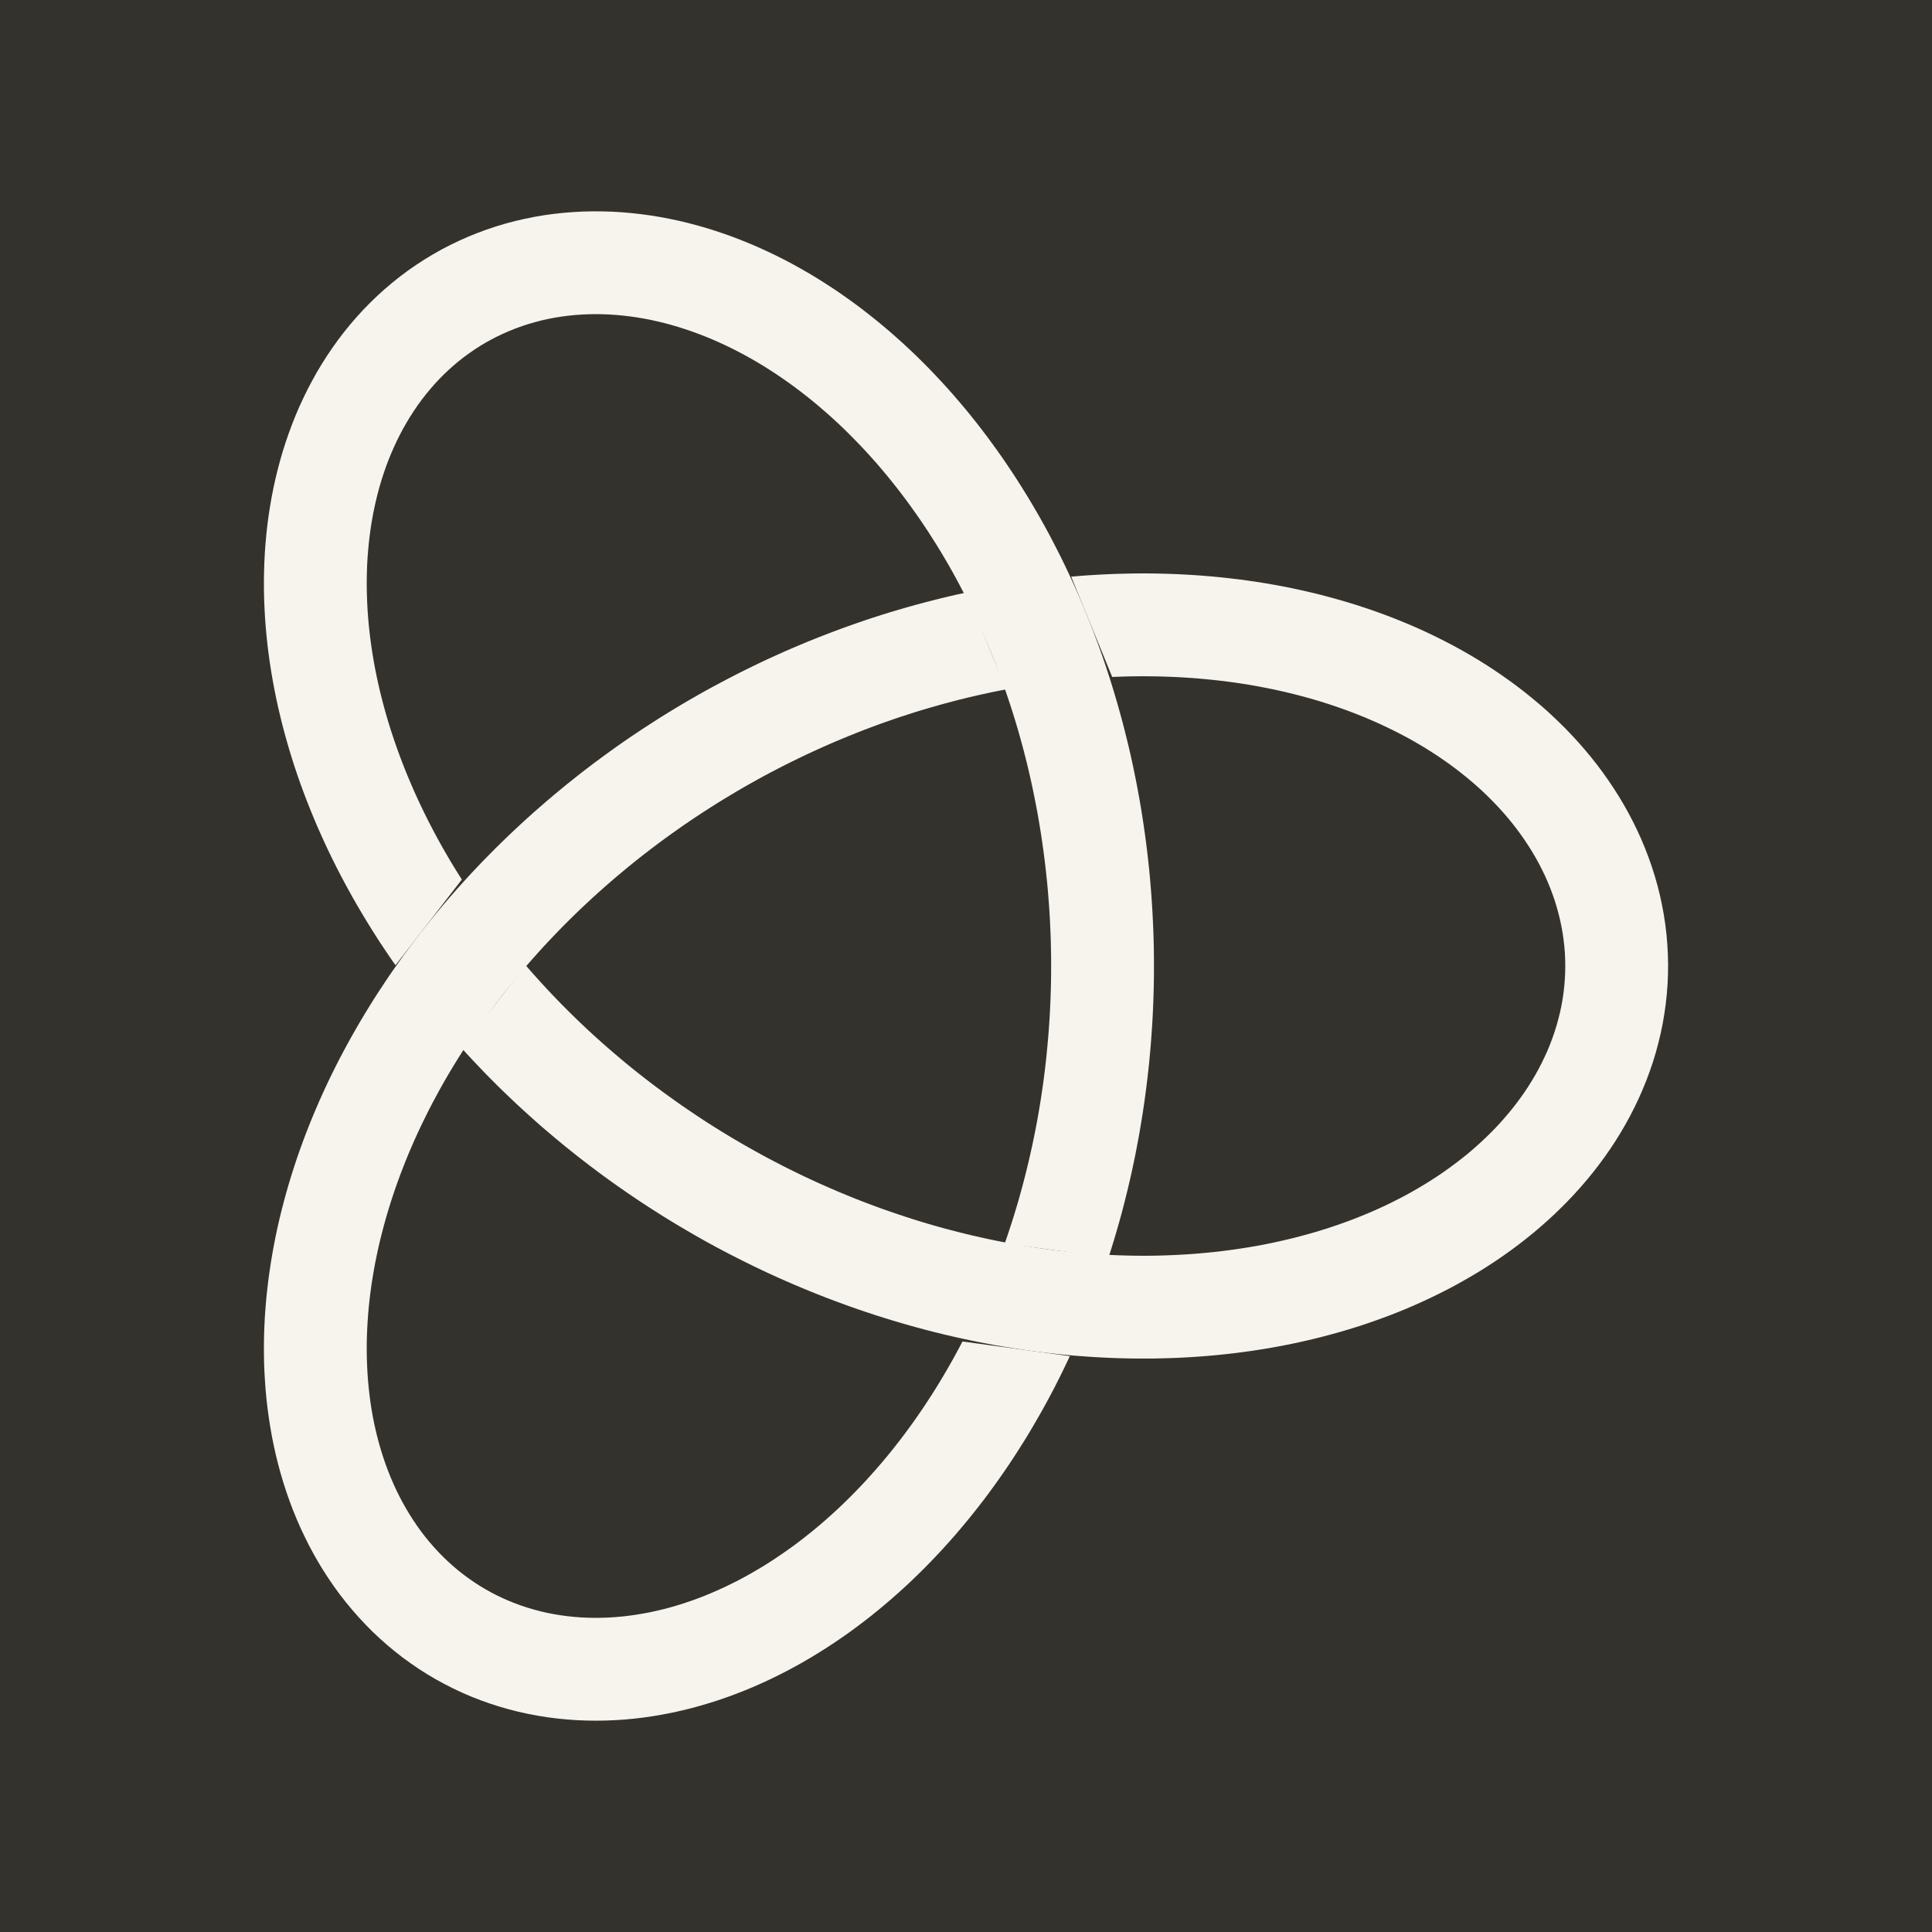
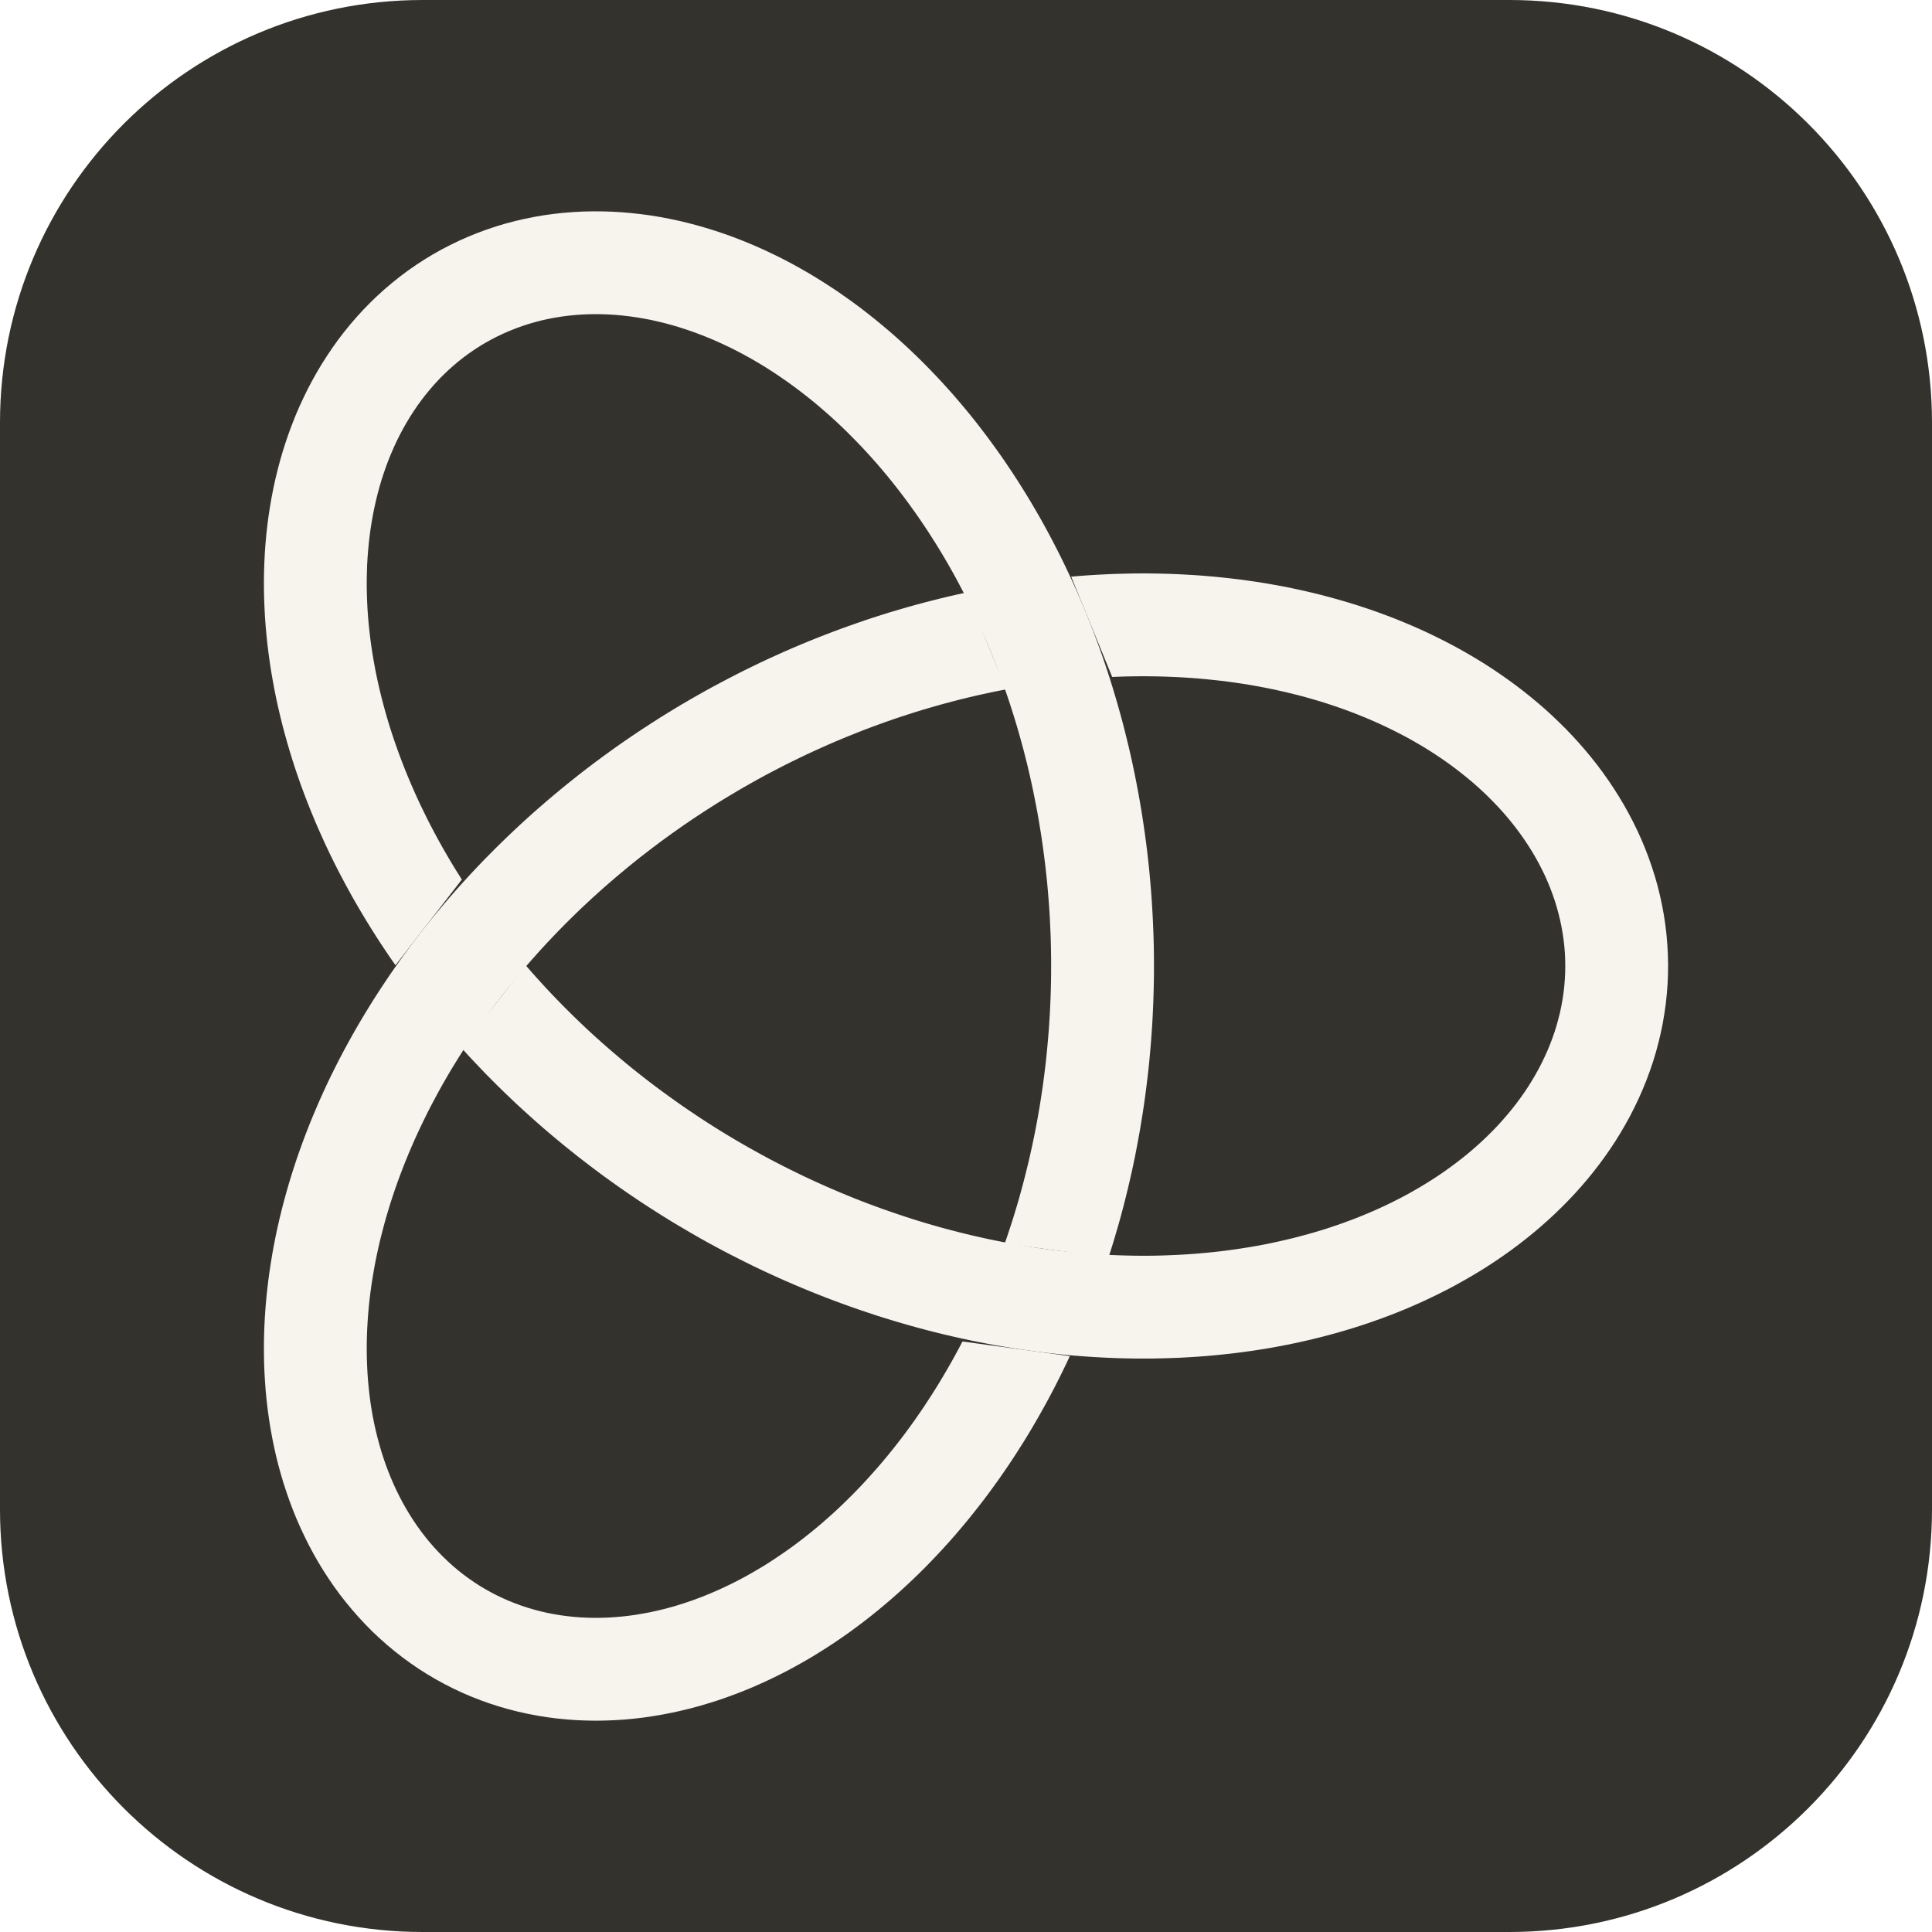
<svg xmlns="http://www.w3.org/2000/svg" viewBox="0 0 512 512" width="512" height="512" role="img" aria-label="Cinder">
-   <rect width="512" height="512" fill="#34322D" />
+   <rect width="512" height="512" fill="#34322D" rx="112" />
  <g transform="translate(0 0)">
    <path fill="#F7F4EE" fill-rule="nonzero" d="M256.15 157.01L253.87 157.50L251.60 158.02L249.34 158.56L247.08 159.13L244.83 159.71L242.58 160.31L240.34 160.94L238.11 161.59L235.89 162.25L233.67 162.94L231.46 163.65L229.25 164.38L227.05 165.14L224.86 165.91L222.68 166.70L220.51 167.51L218.34 168.34L216.18 169.19L214.03 170.06L211.89 170.95L209.75 171.86L207.62 172.79L205.51 173.74L203.40 174.70L201.30 175.69L199.21 176.70L197.13 177.72L195.06 178.76L193.00 179.83L190.95 180.91L188.91 182.00L186.87 183.12L184.85 184.26L182.84 185.41L180.84 186.58L178.85 187.77L176.87 188.98L174.90 190.20L172.95 191.45L171.00 192.71L169.07 193.98L167.14 195.28L165.23 196.59L163.33 197.92L161.44 199.27L159.57 200.64L157.70 202.02L155.85 203.42L154.02 204.83L152.19 206.27L150.38 207.72L148.58 209.19L146.80 210.67L145.03 212.17L143.27 213.69L141.52 215.22L139.79 216.77L138.08 218.34L136.38 219.92L134.69 221.52L133.02 223.14L131.36 224.77L129.72 226.42L128.09 228.08L126.48 229.76L124.89 231.45L123.31 233.17L121.75 234.89L120.20 236.64L118.68 238.39L117.17 240.17L115.67 241.96L114.19 243.76L112.74 245.58L111.29 247.42L109.87 249.27L108.47 251.14L107.08 253.02L105.72 254.92L104.37 256.83L103.04 258.75L101.74 260.70L100.45 262.65L99.18 264.62L97.94 266.61L96.71 268.61L95.51 270.62L94.33 272.65L93.17 274.69L92.03 276.75L90.92 278.82L89.82 280.90L88.76 283.00L87.71 285.11L86.69 287.24L85.70 289.38L84.73 291.53L83.79 293.70L82.87 295.88L81.98 298.07L81.12 300.27L80.28 302.49L79.47 304.72L78.69 306.96L77.94 309.22L77.22 311.49L76.53 313.76L75.87 316.05L75.24 318.35L74.64 320.67L74.07 322.99L73.54 325.32L73.04 327.67L72.58 330.02L72.15 332.38L71.76 334.76L71.40 337.14L71.08 339.53L70.80 341.93L70.55 344.33L70.35 346.75L70.18 349.17L70.06 351.59L69.98 354.03L69.94 356.46L69.95 358.90L69.99 361.35L70.09 363.80L70.24 366.25L70.42 368.70L70.66 371.16L70.95 373.61L71.29 376.06L71.68 378.51L72.12 380.96L72.62 383.40L73.16 385.83L73.77 388.26L74.43 390.68L75.15 393.09L75.93 395.48L76.77 397.87L77.66 400.23L78.62 402.58L79.64 404.91L80.73 407.22L81.87 409.51L83.08 411.77L84.35 414.00L85.69 416.20L87.10 418.37L88.56 420.50L90.09 422.59L91.69 424.64L93.35 426.64L95.07 428.60L96.85 430.51L98.69 432.37L100.60 434.17L102.56 435.91L104.58 437.59L106.65 439.21L108.78 440.76L110.95 442.25L113.17 443.66L115.44 445.00L117.75 446.27L120.10 447.46L122.48 448.58L124.90 449.62L127.35 450.58L129.82 451.46L132.32 452.26L134.83 452.98L137.37 453.63L139.92 454.19L142.48 454.68L145.05 455.09L147.62 455.42L150.20 455.67L152.78 455.86L155.36 455.96L157.93 456.00L160.50 455.96L163.05 455.86L165.60 455.69L168.14 455.45L170.67 455.15L173.17 454.78L175.67 454.35L178.14 453.87L180.60 453.32L183.04 452.73L185.46 452.07L187.86 451.36L190.24 450.61L192.59 449.80L194.92 448.94L197.23 448.04L199.51 447.10L201.77 446.10L204.01 445.07L206.22 443.99L208.41 442.88L210.57 441.72L212.70 440.53L214.81 439.31L216.89 438.04L218.95 436.74L220.98 435.41L222.99 434.05L224.97 432.66L226.92 431.23L228.85 429.78L230.75 428.30L232.62 426.79L234.47 425.25L236.30 423.69L238.10 422.10L239.87 420.49L241.61 418.86L243.33 417.20L245.03 415.52L246.70 413.81L248.34 412.09L249.96 410.35L251.56 408.58L253.13 406.80L254.67 404.99L256.19 403.17L257.68 401.33L259.15 399.48L260.60 397.61L262.02 395.72L263.41 393.81L264.79 391.89L266.13 389.96L267.46 388.01L268.76 386.04L270.03 384.06L271.29 382.07L272.52 380.07L273.72 378.05L274.90 376.02L276.06 373.98L277.20 371.93L278.31 369.86L279.40 367.79L280.46 365.70L281.50 363.61L282.52 361.50L283.52 359.38L255.07 355.51L254.11 357.32L253.14 359.12L252.15 360.91L251.13 362.69L250.10 364.45L249.05 366.21L247.98 367.95L246.89 369.67L245.78 371.38L244.66 373.08L243.51 374.76L242.35 376.43L241.16 378.08L239.96 379.72L238.74 381.34L237.49 382.94L236.23 384.53L234.96 386.09L233.66 387.64L232.34 389.17L231.00 390.68L229.65 392.18L228.28 393.65L226.89 395.10L225.48 396.53L224.05 397.94L222.61 399.33L221.15 400.69L219.66 402.03L218.17 403.35L216.65 404.64L215.12 405.90L213.57 407.14L212.00 408.36L210.42 409.55L208.82 410.70L207.20 411.83L205.57 412.93L203.93 414.01L202.27 415.05L200.59 416.05L198.90 417.03L197.20 417.98L195.48 418.89L193.75 419.76L192.01 420.60L190.26 421.40L188.49 422.17L186.72 422.90L184.93 423.59L183.14 424.24L181.34 424.85L179.53 425.42L177.71 425.95L175.89 426.43L174.06 426.87L172.23 427.27L170.39 427.61L168.56 427.92L166.72 428.18L164.88 428.39L163.05 428.55L161.21 428.67L159.38 428.73L157.56 428.75L155.74 428.71L153.93 428.63L152.13 428.49L150.34 428.30L148.56 428.06L146.79 427.77L145.04 427.43L143.31 427.03L141.59 426.58L139.89 426.08L138.21 425.53L136.55 424.92L134.91 424.27L133.30 423.56L131.71 422.81L130.15 422.00L128.61 421.14L127.10 420.24L125.63 419.28L124.18 418.28L122.77 417.23L121.38 416.14L120.03 414.99L118.72 413.81L117.44 412.58L116.20 411.32L114.99 410.00L113.82 408.66L112.69 407.27L111.59 405.84L110.54 404.38L109.53 402.89L108.55 401.36L107.62 399.80L106.72 398.21L105.87 396.59L105.05 394.94L104.28 393.26L103.55 391.57L102.86 389.84L102.21 388.10L101.60 386.33L101.03 384.55L100.51 382.74L100.02 380.92L99.57 379.08L99.16 377.23L98.79 375.36L98.46 373.48L98.17 371.59L97.92 369.69L97.71 367.77L97.53 365.85L97.39 363.92L97.29 361.99L97.22 360.04L97.19 358.10L97.19 356.14L97.23 354.19L97.31 352.23L97.42 350.27L97.56 348.31L97.73 346.34L97.94 344.38L98.18 342.41L98.45 340.45L98.76 338.49L99.09 336.53L99.45 334.57L99.85 332.61L100.27 330.66L100.72 328.71L101.21 326.77L101.72 324.83L102.25 322.90L102.82 320.97L103.41 319.04L104.03 317.12L104.67 315.21L105.34 313.31L106.04 311.41L106.76 309.52L107.50 307.64L108.27 305.76L109.07 303.89L109.88 302.03L110.73 300.18L111.59 298.34L112.48 296.51L113.38 294.68L114.31 292.87L115.27 291.07L116.24 289.27L117.23 287.49L118.25 285.71L119.28 283.95L120.34 282.19L121.42 280.45L122.51 278.72L123.63 276.99L124.76 275.28L125.91 273.59L127.08 271.90L128.27 270.22L129.48 268.56L130.70 266.91L131.95 265.27L133.21 263.64L134.48 262.02L135.78 260.42L137.09 258.83L138.41 257.25L139.75 255.68L141.11 254.13L142.49 252.59L143.87 251.06L145.28 249.55L146.70 248.05L148.13 246.56L149.58 245.08L151.05 243.62L152.52 242.18L154.01 240.74L155.52 239.33L157.04 237.92L158.57 236.53L160.12 235.15L161.68 233.79L163.25 232.44L164.84 231.11L166.43 229.79L168.04 228.48L169.66 227.19L171.30 225.92L172.94 224.66L174.60 223.41L176.27 222.18L177.95 220.97L179.64 219.77L181.34 218.58L183.06 217.41L184.78 216.26L186.51 215.12L188.26 214.00L190.01 212.89L191.78 211.80L193.55 210.73L195.33 209.67L197.13 208.62L198.93 207.60L200.74 206.59L202.56 205.59L204.39 204.62L206.23 203.66L208.08 202.71L209.94 201.79L211.80 200.88L213.67 199.98L215.55 199.11L217.44 198.25L219.33 197.41L221.24 196.58L223.15 195.78L225.06 194.99L226.99 194.22L228.92 193.46L230.85 192.73L232.80 192.01L234.75 191.31L236.70 190.63L238.66 189.97L240.63 189.33L242.60 188.70L244.58 188.09L246.57 187.51L248.56 186.94L250.55 186.39L252.55 185.86L254.55 185.34L256.56 184.85L258.57 184.38L260.58 183.93L262.60 183.49L264.62 183.08L266.65 182.69Z" />
    <path fill="#F7F4EE" fill-rule="nonzero" d="M293.76 333.28L294.46 331.06L295.15 328.84L295.81 326.60L296.46 324.37L297.08 322.13L297.68 319.88L298.25 317.63L298.81 315.37L299.34 313.11L299.86 310.84L300.35 308.57L300.82 306.30L301.26 304.02L301.69 301.74L302.10 299.45L302.48 297.16L302.85 294.87L303.19 292.57L303.51 290.28L303.81 287.98L304.09 285.67L304.35 283.37L304.59 281.06L304.80 278.75L305.00 276.44L305.17 274.13L305.33 271.81L305.46 269.50L305.57 267.18L305.66 264.87L305.73 262.55L305.78 260.23L305.81 257.91L305.81 255.59L305.80 253.27L305.77 250.96L305.71 248.64L305.63 246.32L305.53 244.00L305.41 241.69L305.27 239.37L305.11 237.06L304.93 234.75L304.73 232.44L304.51 230.13L304.26 227.82L304.00 225.52L303.71 223.22L303.40 220.92L303.07 218.62L302.72 216.33L302.35 214.03L301.96 211.75L301.54 209.46L301.11 207.18L300.65 204.90L300.18 202.63L299.68 200.36L299.16 198.10L298.61 195.84L298.05 193.58L297.47 191.33L296.86 189.09L296.23 186.85L295.58 184.61L294.91 182.38L294.22 180.16L293.50 177.94L292.77 175.73L292.01 173.53L291.23 171.34L290.42 169.15L289.60 166.97L288.75 164.79L287.88 162.63L286.99 160.47L286.08 158.32L285.14 156.18L284.18 154.05L283.20 151.93L282.19 149.81L281.17 147.71L280.12 145.62L279.04 143.54L277.95 141.46L276.83 139.40L275.69 137.35L274.52 135.32L273.33 133.29L272.12 131.28L270.88 129.28L269.62 127.29L268.34 125.32L267.03 123.36L265.70 121.41L264.34 119.48L262.96 117.57L261.56 115.67L260.13 113.78L258.68 111.91L257.20 110.06L255.70 108.23L254.17 106.42L252.62 104.62L251.04 102.84L249.44 101.09L247.81 99.35L246.16 97.63L244.48 95.93L242.78 94.26L241.05 92.61L239.29 90.98L237.51 89.38L235.71 87.80L233.87 86.25L232.02 84.72L230.13 83.22L228.22 81.74L226.29 80.30L224.32 78.89L222.34 77.50L220.32 76.15L218.28 74.83L216.22 73.54L214.13 72.29L212.01 71.08L209.87 69.89L207.70 68.75L205.50 67.65L203.28 66.59L201.04 65.57L198.77 64.59L196.48 63.66L194.17 62.77L191.83 61.93L189.46 61.14L187.08 60.40L184.68 59.71L182.25 59.07L179.81 58.49L177.34 57.97L174.86 57.50L172.36 57.09L169.84 56.75L167.32 56.47L164.77 56.25L162.22 56.10L159.66 56.02L157.09 56.01L154.52 56.06L151.94 56.20L149.36 56.40L146.78 56.68L144.21 57.03L141.64 57.47L139.09 57.98L136.54 58.57L134.01 59.24L131.50 59.99L129.01 60.82L126.55 61.73L124.11 62.71L121.70 63.78L119.33 64.92L116.99 66.13L114.70 67.43L112.45 68.79L110.24 70.23L108.08 71.73L105.97 73.31L103.92 74.95L101.92 76.65L99.97 78.41L98.09 80.23L96.26 82.10L94.50 84.03L92.80 86.00L91.16 88.02L89.58 90.09L88.08 92.19L86.63 94.34L85.25 96.51L83.93 98.72L82.68 100.97L81.49 103.23L80.37 105.53L79.30 107.84L78.30 110.18L77.37 112.54L76.49 114.91L75.67 117.30L74.91 119.70L74.21 122.11L73.57 124.53L72.98 126.96L72.45 129.40L71.97 131.84L71.55 134.29L71.17 136.74L70.85 139.19L70.58 141.64L70.36 144.10L70.18 146.55L70.06 149.00L69.98 151.45L69.94 153.89L69.95 156.33L70.00 158.77L70.10 161.20L70.23 163.62L70.41 166.04L70.63 168.45L70.88 170.86L71.18 173.25L71.51 175.64L71.88 178.02L72.29 180.39L72.73 182.75L73.20 185.10L73.71 187.44L74.26 189.77L74.83 192.09L75.44 194.40L76.08 196.69L76.75 198.98L77.45 201.25L78.18 203.52L78.94 205.77L79.73 208.01L80.55 210.23L81.40 212.45L82.27 214.65L83.17 216.83L84.09 219.01L85.05 221.17L86.02 223.32L87.02 225.45L88.05 227.58L89.10 229.68L90.18 231.78L91.28 233.86L92.40 235.92L93.54 237.98L94.71 240.01L95.90 242.04L97.11 244.05L98.34 246.04L99.59 248.02L100.86 249.99L102.16 251.94L103.47 253.88L104.81 255.80L122.39 233.09L121.30 231.36L120.22 229.62L119.17 227.86L118.14 226.10L117.12 224.32L116.13 222.53L115.16 220.74L114.21 218.93L113.28 217.12L112.38 215.29L111.49 213.46L110.63 211.61L109.79 209.76L108.98 207.90L108.19 206.03L107.42 204.16L106.68 202.27L105.96 200.38L105.27 198.48L104.60 196.58L103.96 194.67L103.34 192.75L102.75 190.82L102.19 188.89L101.66 186.96L101.15 185.02L100.67 183.07L100.22 181.12L99.80 179.17L99.41 177.22L99.05 175.26L98.72 173.30L98.42 171.34L98.15 169.37L97.92 167.41L97.71 165.44L97.54 163.48L97.40 161.52L97.30 159.56L97.23 157.60L97.19 155.64L97.19 153.69L97.23 151.74L97.29 149.80L97.40 147.87L97.55 145.94L97.73 144.02L97.95 142.11L98.20 140.21L98.50 138.32L98.83 136.44L99.21 134.57L99.62 132.72L100.07 130.88L100.56 129.06L101.09 127.26L101.67 125.47L102.28 123.71L102.93 121.97L103.63 120.25L104.37 118.55L105.14 116.88L105.96 115.24L106.82 113.62L107.72 112.03L108.66 110.47L109.64 108.95L110.65 107.46L111.71 106.00L112.81 104.58L113.95 103.20L115.12 101.85L116.33 100.54L117.58 99.28L118.86 98.06L120.18 96.88L121.53 95.74L122.92 94.65L124.34 93.61L125.79 92.61L127.27 91.66L128.78 90.76L130.32 89.91L131.88 89.11L133.47 88.36L135.09 87.66L136.73 87.01L138.39 86.41L140.07 85.86L141.77 85.37L143.49 84.92L145.23 84.53L146.99 84.19L148.75 83.91L150.53 83.67L152.33 83.49L154.13 83.36L155.94 83.28L157.76 83.25L159.58 83.27L161.41 83.34L163.25 83.46L165.08 83.63L166.92 83.85L168.76 84.11L170.59 84.42L172.43 84.77L174.26 85.18L176.09 85.62L177.91 86.11L179.72 86.64L181.53 87.22L183.34 87.83L185.13 88.49L186.91 89.18L188.69 89.91L190.45 90.68L192.20 91.49L193.94 92.33L195.67 93.21L197.39 94.13L199.09 95.07L200.78 96.05L202.45 97.06L204.11 98.11L205.75 99.18L207.38 100.29L209.00 101.42L210.59 102.58L212.17 103.77L213.74 104.99L215.29 106.23L216.82 107.50L218.33 108.80L219.83 110.11L221.31 111.46L222.77 112.82L224.21 114.21L225.63 115.63L227.04 117.06L228.43 118.51L229.80 119.99L231.15 121.48L232.49 122.99L233.80 124.53L235.10 126.08L236.37 127.65L237.63 129.24L238.87 130.84L240.09 132.46L241.29 134.10L242.47 135.75L243.64 137.42L244.78 139.10L245.91 140.80L247.01 142.52L248.10 144.24L249.17 145.98L250.22 147.74L251.25 149.50L252.26 151.28L253.25 153.07L254.22 154.88L255.17 156.69L256.11 158.52L257.02 160.35L257.92 162.20L258.79 164.06L259.65 165.93L260.49 167.81L261.30 169.69L262.10 171.59L262.88 173.49L263.65 175.41L264.39 177.33L265.11 179.26L265.81 181.20L266.50 183.14L267.16 185.09L267.81 187.05L268.44 189.02L269.05 190.99L269.64 192.97L270.21 194.96L270.76 196.95L271.30 198.95L271.81 200.95L272.31 202.96L272.78 204.97L273.24 206.99L273.68 209.02L274.09 211.04L274.49 213.07L274.88 215.11L275.24 217.15L275.58 219.19L275.91 221.24L276.21 223.29L276.50 225.34L276.77 227.40L277.02 229.45L277.25 231.51L277.47 233.58L277.66 235.64L277.83 237.71L277.99 239.78L278.13 241.85L278.25 243.92L278.34 245.99L278.43 248.06L278.49 250.14L278.53 252.21L278.56 254.28L278.56 256.36L278.55 258.43L278.52 260.51L278.47 262.58L278.40 264.65L278.31 266.73L278.21 268.80L278.08 270.87L277.94 272.94L277.77 275.01L277.59 277.07L277.39 279.14L277.18 281.20L276.94 283.26L276.68 285.31L276.41 287.37L276.11 289.42L275.80 291.47L275.47 293.51L275.12 295.55L274.75 297.59L274.36 299.63L273.95 301.66L273.53 303.68L273.08 305.70L272.62 307.72L272.13 309.73L271.63 311.74L271.11 313.74L270.57 315.74L270.02 317.73L269.44 319.71L268.84 321.69L268.23 323.66L267.59 325.62L266.94 327.58L266.27 329.53Z" />
    <path fill="#F7F4EE" fill-rule="nonzero" d="M122.30 277.71L123.86 279.44L125.45 281.14L127.05 282.83L128.66 284.51L130.29 286.16L131.94 287.81L133.60 289.43L135.28 291.04L136.97 292.64L138.68 294.21L140.40 295.77L142.13 297.32L143.88 298.85L145.65 300.36L147.42 301.85L149.21 303.33L151.02 304.79L152.83 306.24L154.66 307.66L156.50 309.07L158.36 310.47L160.22 311.85L162.10 313.20L164.00 314.55L165.90 315.87L167.82 317.18L169.74 318.47L171.68 319.74L173.63 320.99L175.59 322.23L177.56 323.45L179.55 324.65L181.54 325.83L183.55 327.00L185.56 328.15L187.58 329.28L189.62 330.39L191.67 331.48L193.72 332.55L195.79 333.60L197.86 334.64L199.94 335.66L202.04 336.66L204.14 337.64L206.25 338.60L208.37 339.54L210.50 340.46L212.64 341.36L214.78 342.25L216.94 343.11L219.10 343.96L221.27 344.78L223.45 345.58L225.63 346.37L227.82 347.13L230.02 347.87L232.23 348.60L234.45 349.30L236.67 349.98L238.90 350.64L241.13 351.28L243.37 351.90L245.62 352.50L247.87 353.08L250.13 353.63L252.40 354.16L254.67 354.67L256.95 355.16L259.23 355.63L261.52 356.07L263.81 356.50L266.10 356.89L268.41 357.27L270.71 357.62L273.02 357.95L275.34 358.26L277.66 358.54L279.98 358.80L282.30 359.04L284.63 359.25L286.96 359.43L289.30 359.59L291.64 359.73L293.98 359.84L296.32 359.93L298.66 359.99L301.01 360.03L303.36 360.03L305.70 360.02L308.05 359.97L310.40 359.90L312.75 359.81L315.11 359.68L317.46 359.53L319.81 359.35L322.16 359.14L324.51 358.90L326.85 358.64L329.20 358.34L331.54 358.02L333.88 357.66L336.22 357.28L338.56 356.86L340.89 356.42L343.22 355.94L345.54 355.43L347.86 354.89L350.17 354.32L352.48 353.71L354.78 353.07L357.08 352.40L359.36 351.70L361.64 350.96L363.91 350.18L366.17 349.37L368.43 348.53L370.67 347.65L372.90 346.73L375.12 345.77L377.32 344.78L379.51 343.75L381.69 342.68L383.86 341.58L386.00 340.43L388.13 339.24L390.24 338.02L392.34 336.76L394.41 335.45L396.46 334.10L398.49 332.71L400.50 331.28L402.48 329.80L404.43 328.28L406.36 326.72L408.26 325.11L410.12 323.46L411.96 321.77L413.75 320.03L415.52 318.25L417.25 316.42L418.93 314.55L420.58 312.63L422.18 310.67L423.73 308.67L425.24 306.62L426.70 304.53L428.11 302.39L429.46 300.21L430.75 297.99L431.99 295.74L433.16 293.44L434.28 291.10L435.32 288.73L436.30 286.33L437.21 283.88L438.05 281.42L438.81 278.92L439.49 276.39L440.10 273.84L440.63 271.27L441.07 268.68L441.44 266.08L441.72 263.46L441.92 260.84L442.03 258.21L442.06 255.57L442.00 252.94L441.86 250.31L441.64 247.68L441.33 245.07L440.94 242.47L440.46 239.89L439.91 237.33L439.28 234.78L438.57 232.27L437.78 229.78L436.92 227.32L435.99 224.89L434.99 222.49L433.92 220.13L432.79 217.81L431.59 215.52L430.34 213.28L429.02 211.07L427.65 208.91L426.23 206.79L424.76 204.71L423.23 202.67L421.66 200.68L420.05 198.74L418.39 196.84L416.69 194.98L414.95 193.16L413.17 191.40L411.36 189.67L409.52 187.99L407.64 186.36L405.73 184.77L403.80 183.22L401.84 181.72L399.85 180.26L397.83 178.84L395.80 177.46L393.74 176.12L391.66 174.83L389.56 173.58L387.44 172.36L385.31 171.19L383.15 170.06L380.99 168.97L378.80 167.91L376.61 166.89L374.40 165.91L372.17 164.97L369.94 164.06L367.69 163.19L365.44 162.36L363.18 161.56L360.90 160.80L358.62 160.07L356.33 159.38L354.03 158.72L351.73 158.09L349.42 157.49L347.11 156.93L344.79 156.40L342.46 155.90L340.13 155.43L337.80 155.00L335.46 154.59L333.12 154.22L330.78 153.88L328.44 153.56L326.09 153.28L323.74 153.02L321.39 152.79L319.04 152.59L316.69 152.42L314.34 152.28L311.99 152.16L309.64 152.07L307.29 152.01L304.94 151.97L302.59 151.96L300.24 151.98L297.90 152.03L295.56 152.09L293.21 152.19L290.87 152.31L288.54 152.45L286.20 152.62L283.87 152.82L294.74 179.40L296.79 179.32L298.84 179.26L300.88 179.23L302.93 179.21L304.97 179.23L307.02 179.26L309.06 179.32L311.10 179.40L313.13 179.50L315.17 179.63L317.20 179.78L319.22 179.96L321.25 180.16L323.26 180.38L325.28 180.63L327.29 180.90L329.29 181.20L331.29 181.52L333.28 181.87L335.26 182.25L337.24 182.65L339.21 183.08L341.17 183.53L343.12 184.01L345.06 184.51L347.00 185.04L348.92 185.60L350.83 186.18L352.73 186.80L354.62 187.44L356.50 188.10L358.36 188.80L360.21 189.52L362.05 190.27L363.86 191.05L365.67 191.85L367.45 192.69L369.22 193.55L370.97 194.44L372.71 195.35L374.42 196.30L376.11 197.28L377.78 198.28L379.42 199.31L381.04 200.37L382.64 201.46L384.22 202.58L385.76 203.72L387.28 204.90L388.77 206.10L390.23 207.32L391.66 208.58L393.06 209.86L394.42 211.17L395.75 212.51L397.05 213.87L398.31 215.26L399.53 216.67L400.71 218.11L401.85 219.57L402.95 221.06L404.01 222.57L405.03 224.10L406.00 225.65L406.92 227.22L407.80 228.81L408.63 230.43L409.42 232.05L410.15 233.70L410.83 235.36L411.46 237.04L412.04 238.72L412.56 240.43L413.03 242.14L413.45 243.86L413.81 245.59L414.12 247.33L414.37 249.08L414.57 250.83L414.71 252.58L414.79 254.34L414.81 256.10L414.78 257.85L414.69 259.61L414.55 261.36L414.35 263.11L414.09 264.86L413.78 266.60L413.41 268.33L412.98 270.05L412.51 271.76L411.98 273.46L411.39 275.15L410.76 276.82L410.07 278.48L409.33 280.12L408.54 281.75L407.71 283.36L406.82 284.95L405.89 286.52L404.92 288.07L403.90 289.60L402.83 291.10L401.73 292.59L400.58 294.05L399.39 295.48L398.17 296.89L396.91 298.28L395.61 299.64L394.27 300.97L392.90 302.28L391.50 303.56L390.07 304.81L388.61 306.04L387.11 307.23L385.59 308.40L384.04 309.54L382.47 310.66L380.87 311.74L379.24 312.80L377.59 313.83L375.92 314.83L374.23 315.80L372.52 316.75L370.78 317.66L369.03 318.55L367.26 319.41L365.47 320.24L363.67 321.04L361.85 321.81L360.01 322.56L358.16 323.28L356.29 323.97L354.42 324.63L352.53 325.27L350.62 325.88L348.71 326.46L346.79 327.02L344.85 327.54L342.91 328.05L340.95 328.52L338.99 328.97L337.02 329.40L335.05 329.80L333.06 330.17L331.07 330.51L329.07 330.83L327.07 331.13L325.06 331.40L323.04 331.65L321.02 331.87L319.00 332.06L316.97 332.24L314.94 332.39L312.91 332.51L310.87 332.61L308.83 332.69L306.79 332.75L304.75 332.78L302.71 332.79L300.66 332.77L298.61 332.73L296.57 332.67L294.52 332.59L292.47 332.49L290.42 332.36L288.37 332.21L286.33 332.04L284.28 331.85L282.24 331.64L280.19 331.40L278.15 331.15L276.11 330.87L274.07 330.57L272.04 330.25L270.00 329.92L267.97 329.56L265.95 329.18L263.92 328.78L261.90 328.36L259.89 327.92L257.87 327.46L255.86 326.98L253.86 326.48L251.86 325.96L249.86 325.43L247.87 324.87L245.88 324.30L243.90 323.70L241.92 323.09L239.95 322.45L237.99 321.80L236.03 321.13L234.07 320.45L232.13 319.74L230.18 319.02L228.25 318.28L226.32 317.52L224.40 316.74L222.49 315.95L220.58 315.13L218.68 314.30L216.79 313.46L214.90 312.59L213.02 311.71L211.16 310.81L209.29 309.89L207.44 308.96L205.60 308.01L203.76 307.05L201.93 306.06L200.12 305.06L198.31 304.05L196.51 303.02L194.72 301.97L192.94 300.91L191.17 299.83L189.40 298.73L187.65 297.62L185.91 296.49L184.18 295.34L182.46 294.18L180.75 293.01L179.06 291.82L177.37 290.61L175.69 289.39L174.03 288.16L172.37 286.91L170.73 285.64L169.10 284.36L167.48 283.07L165.88 281.76L164.29 280.43L162.71 279.09L161.14 277.74L159.58 276.37L158.04 274.99L156.51 273.60L155.00 272.19L153.50 270.76L152.01 269.32L150.54 267.87L149.08 266.41L147.64 264.93L146.21 263.44L144.79 261.93L143.39 260.41L142.01 258.88L140.64 257.34L139.29 255.78Z" />
  </g>
</svg>
